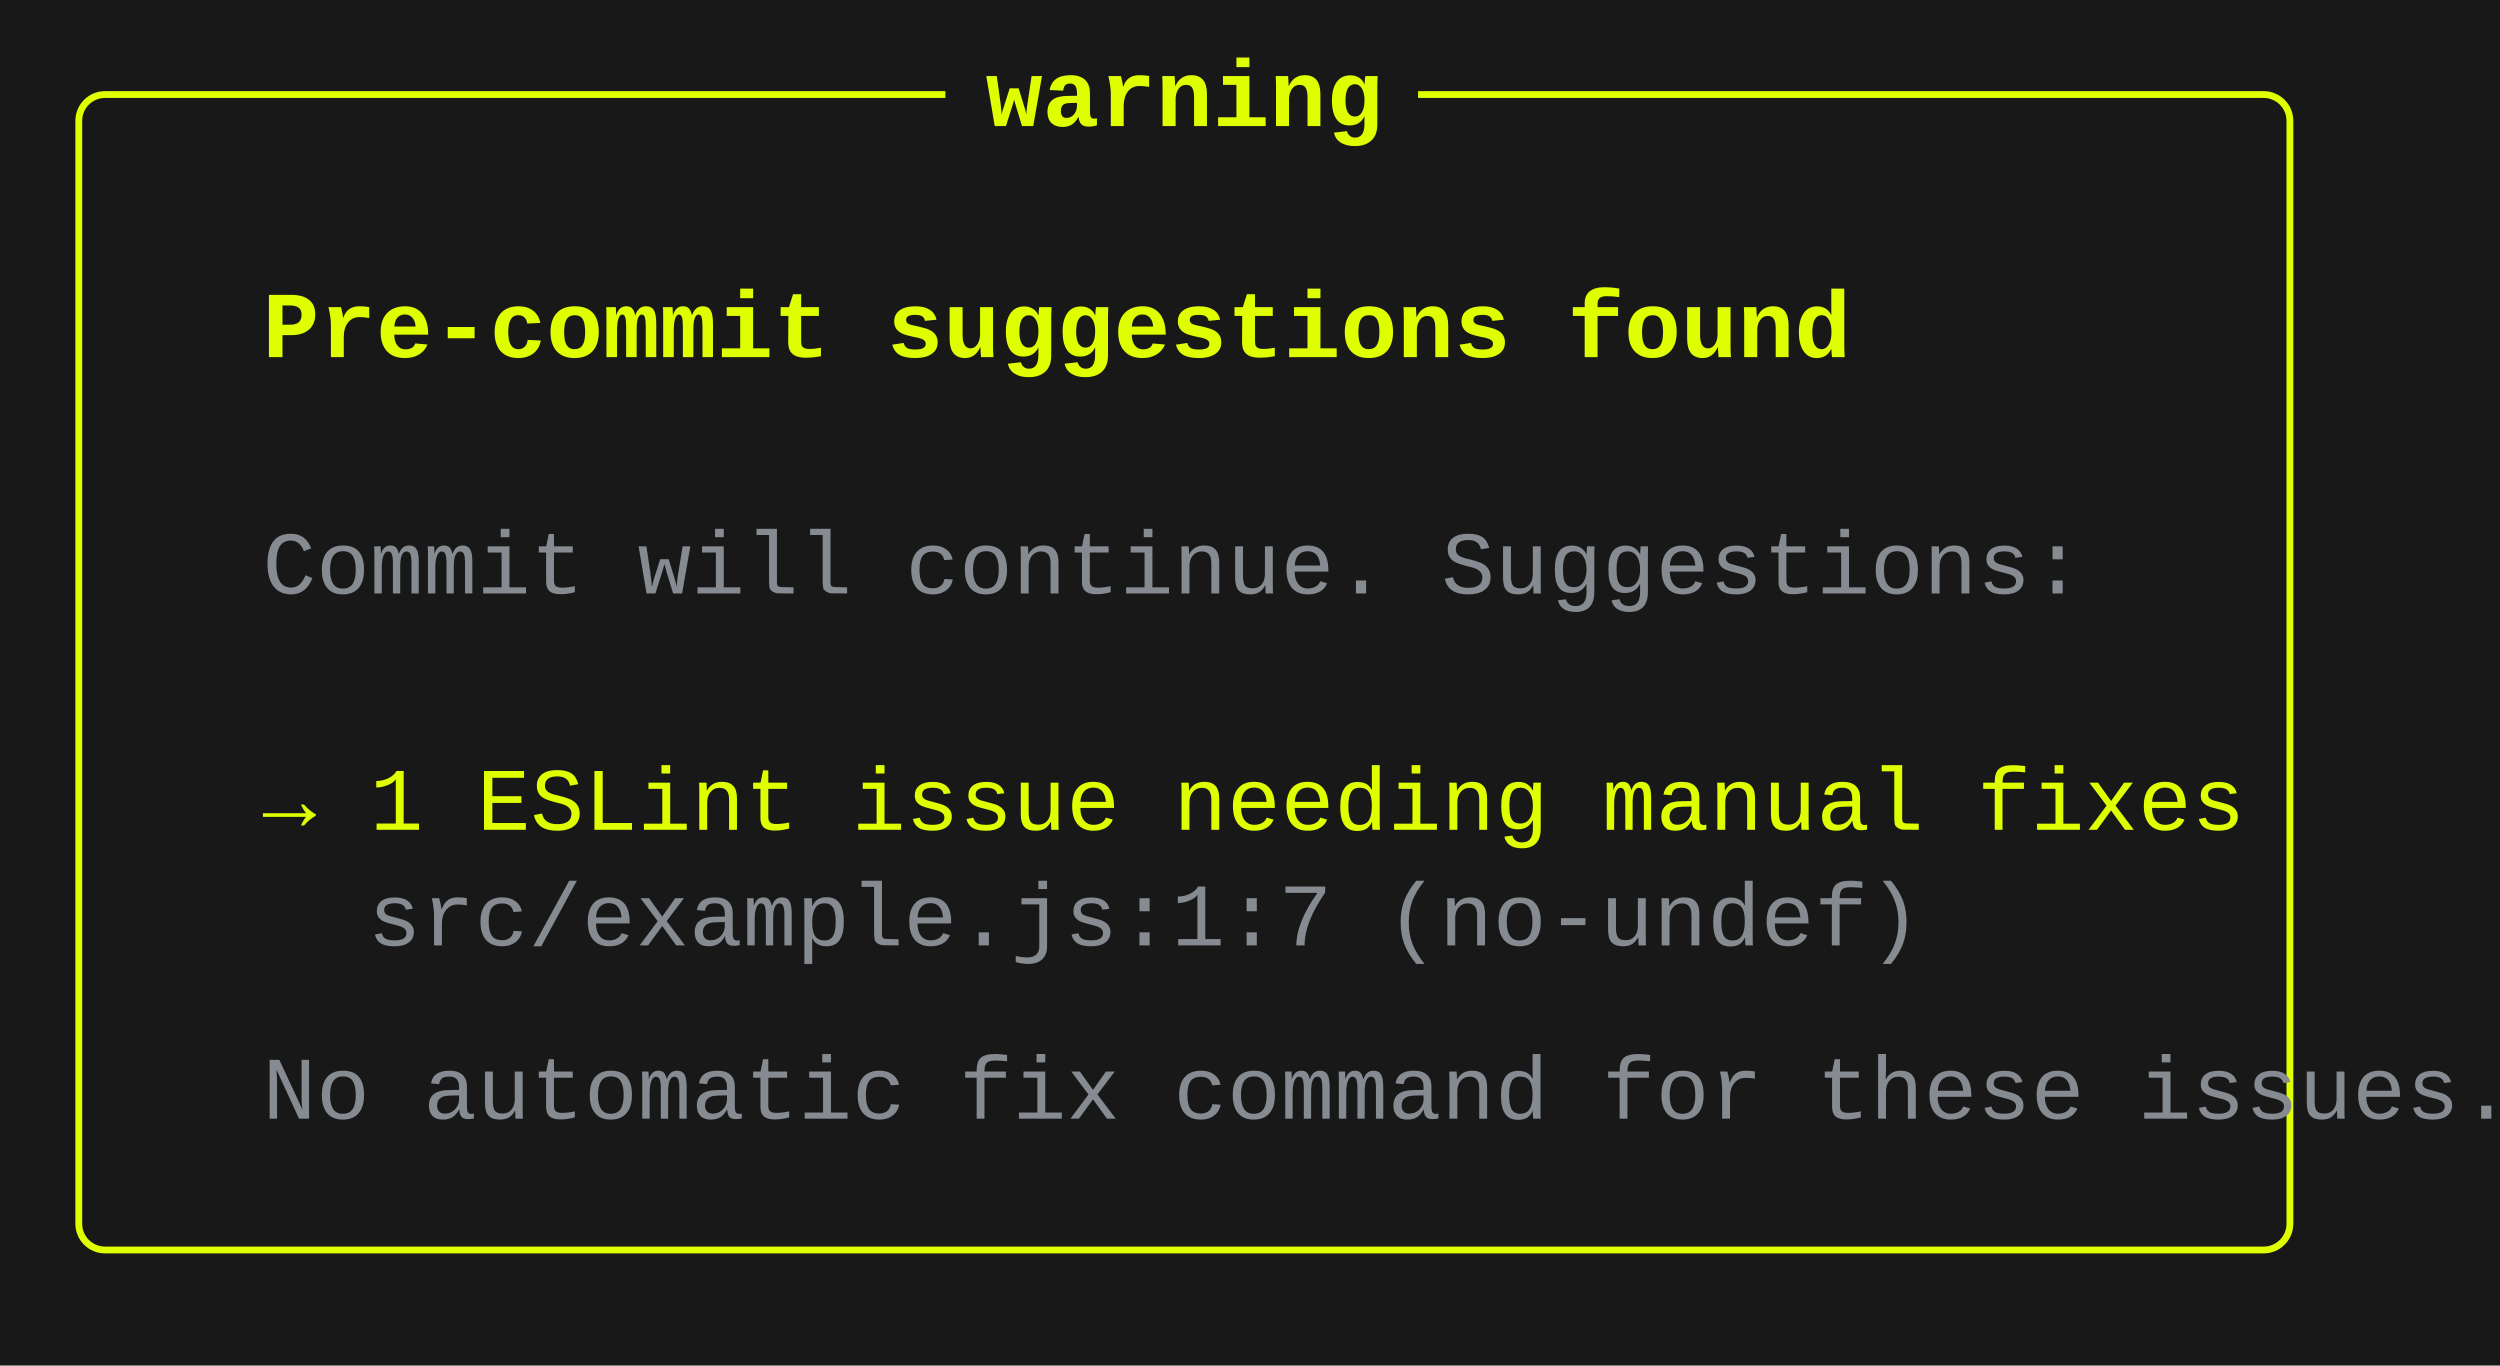
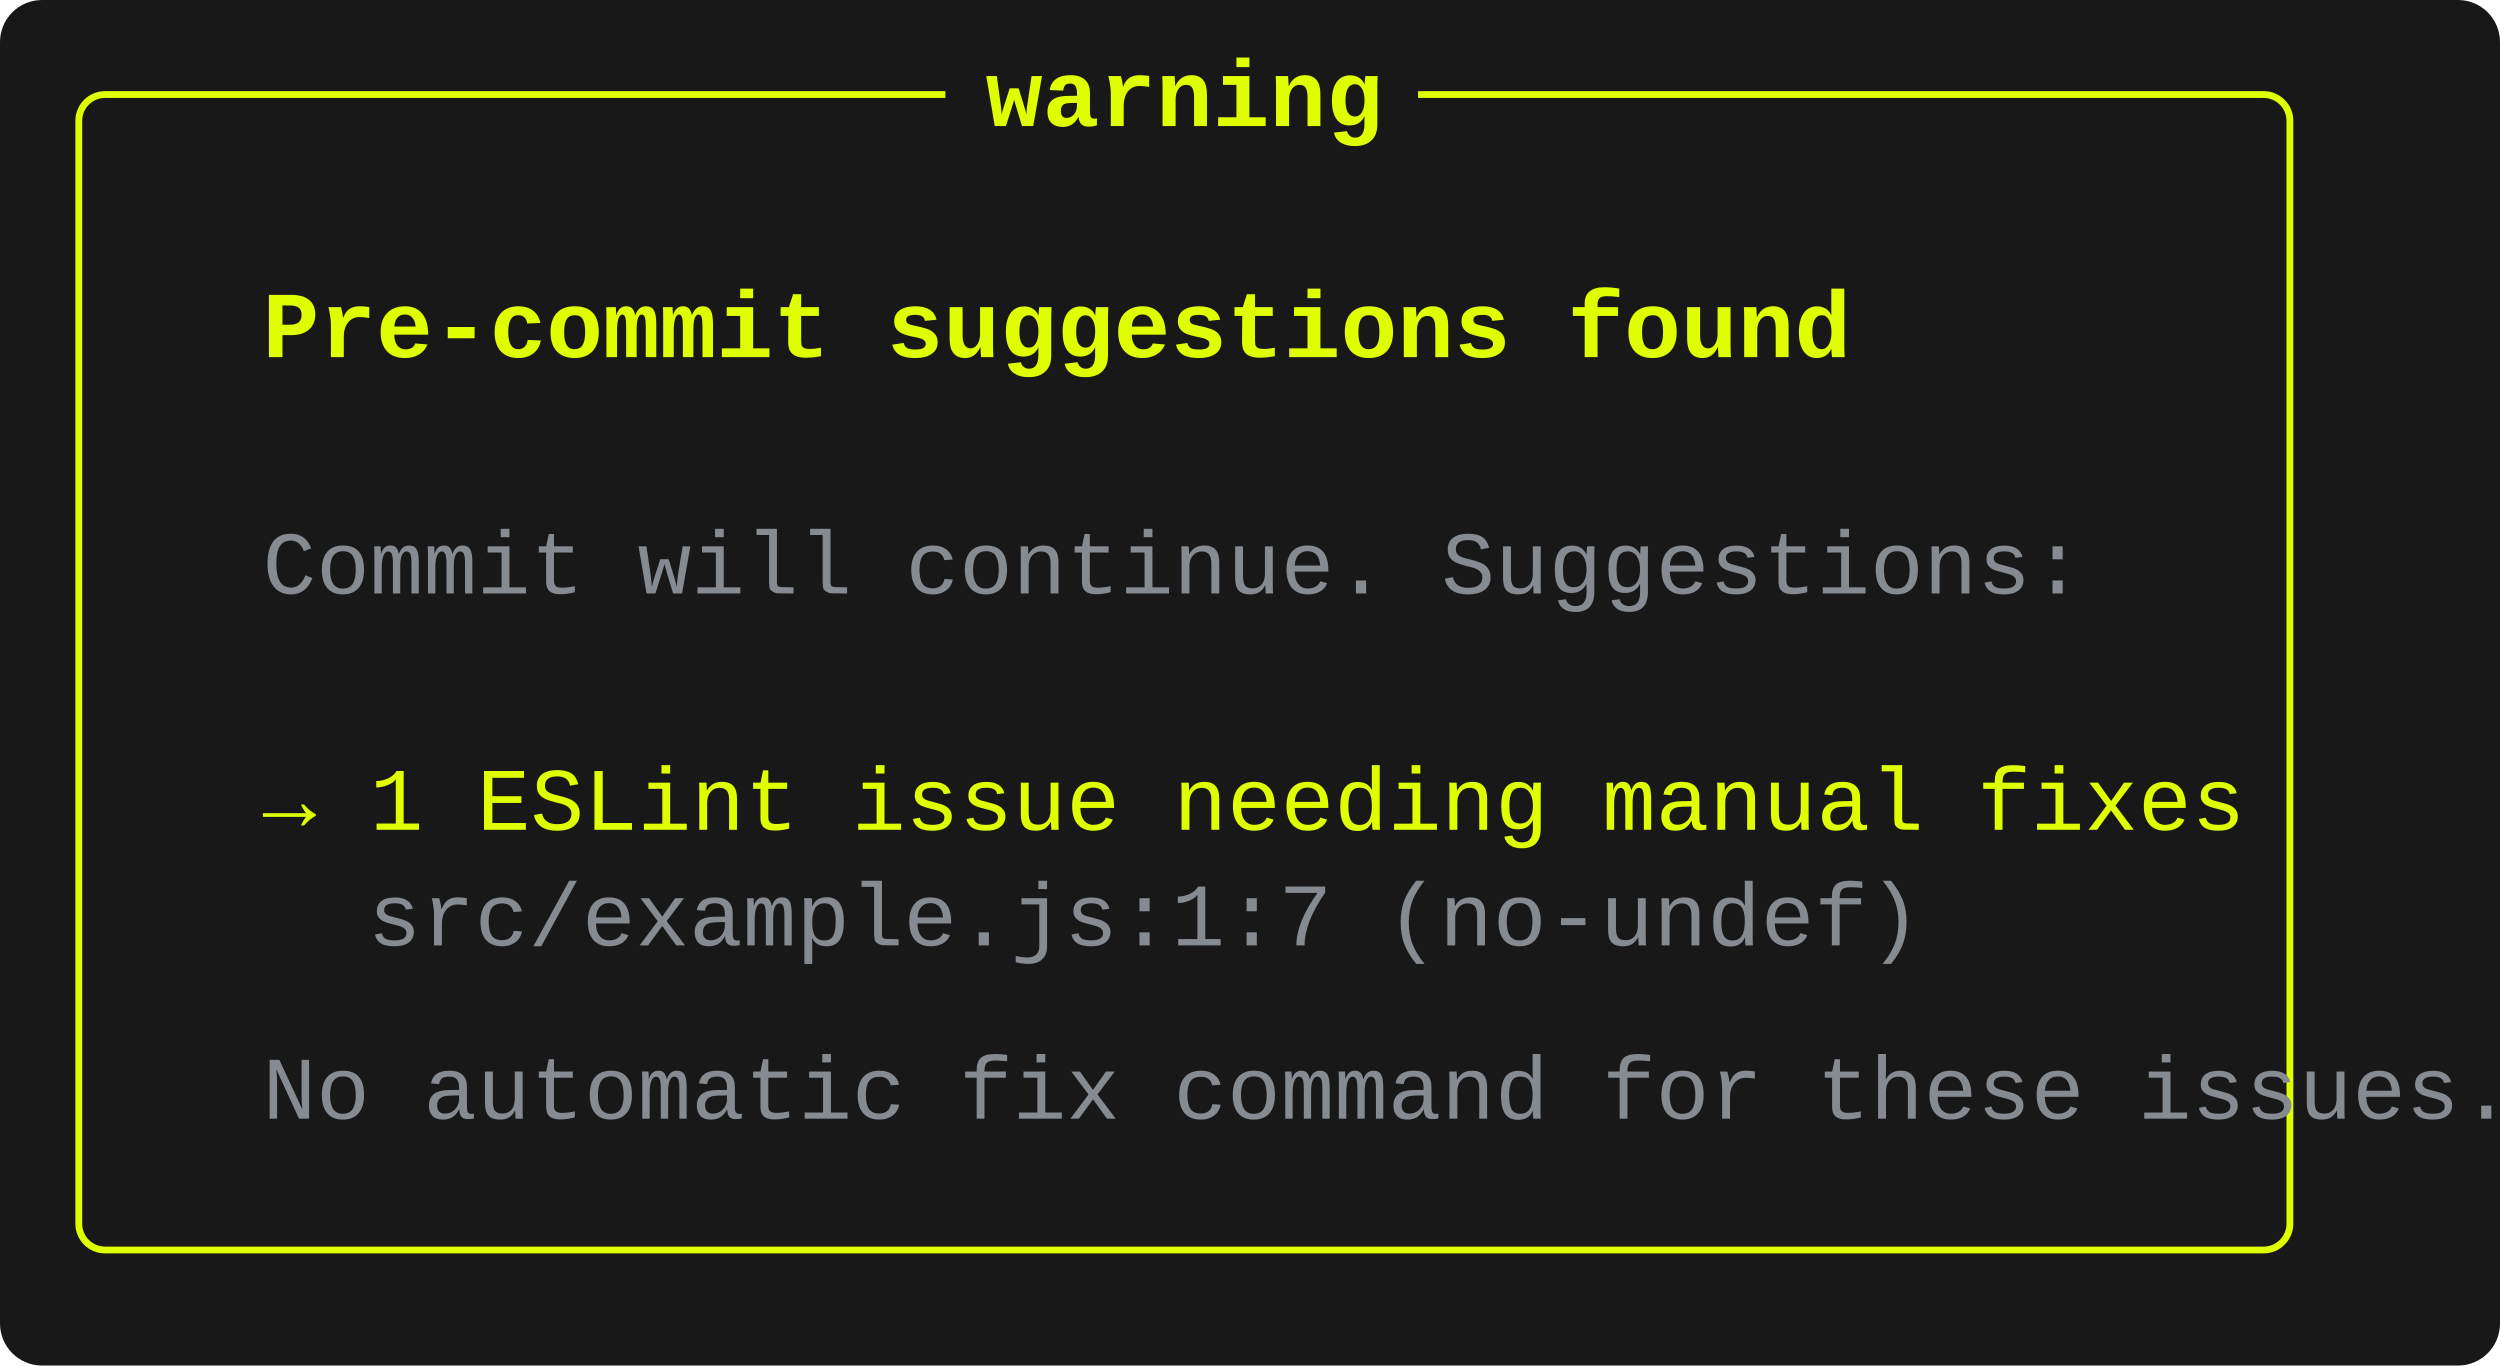
<svg xmlns="http://www.w3.org/2000/svg" width="476" height="260" viewBox="0 0 476 260" role="img" aria-labelledby="title desc">
-   <rect width="476" height="260" fill="#181818" />
+   <rect width="476" height="260" rx="8" ry="8" fill="#181818" />
  <g transform="translate(15 18)">
    <rect x="0" y="0" width="421" height="220" rx="5" ry="5" fill="none" stroke="#dfff00" stroke-width="1.3" />
    <rect x="165" y="-8" width="90" height="18" fill="#181818" />
    <text x="210.5" y="6" fill="#dfff00" text-anchor="middle" font-family="ui-monospace, SFMono-Regular, Menlo, Consolas, 'Liberation Mono', monospace" font-size="18" font-weight="700">warning</text>
    <text x="35" y="50" fill="#dfff00" font-family="ui-monospace, SFMono-Regular, Menlo, Consolas, 'Liberation Mono', monospace" font-size="18" font-weight="700">Pre-commit suggestions found</text>
    <text x="35" y="95" fill="#858b91" font-family="ui-monospace, SFMono-Regular, Menlo, Consolas, 'Liberation Mono', monospace" font-size="17">Commit will continue. Suggestions:</text>
    <text x="35" y="140" fill="#dfff00" font-family="ui-monospace, SFMono-Regular, Menlo, Consolas, 'Liberation Mono', monospace" font-size="17">→ 1 ESLint issue needing manual fixes</text>
    <text x="55" y="162" fill="#858b91" font-family="ui-monospace, SFMono-Regular, Menlo, Consolas, 'Liberation Mono', monospace" font-size="17">src/example.js:1:7 (no-undef)</text>
    <text x="35" y="195" fill="#858b91" font-family="ui-monospace, SFMono-Regular, Menlo, Consolas, 'Liberation Mono', monospace" font-size="17">No automatic fix command for these issues.</text>
  </g>
</svg>
